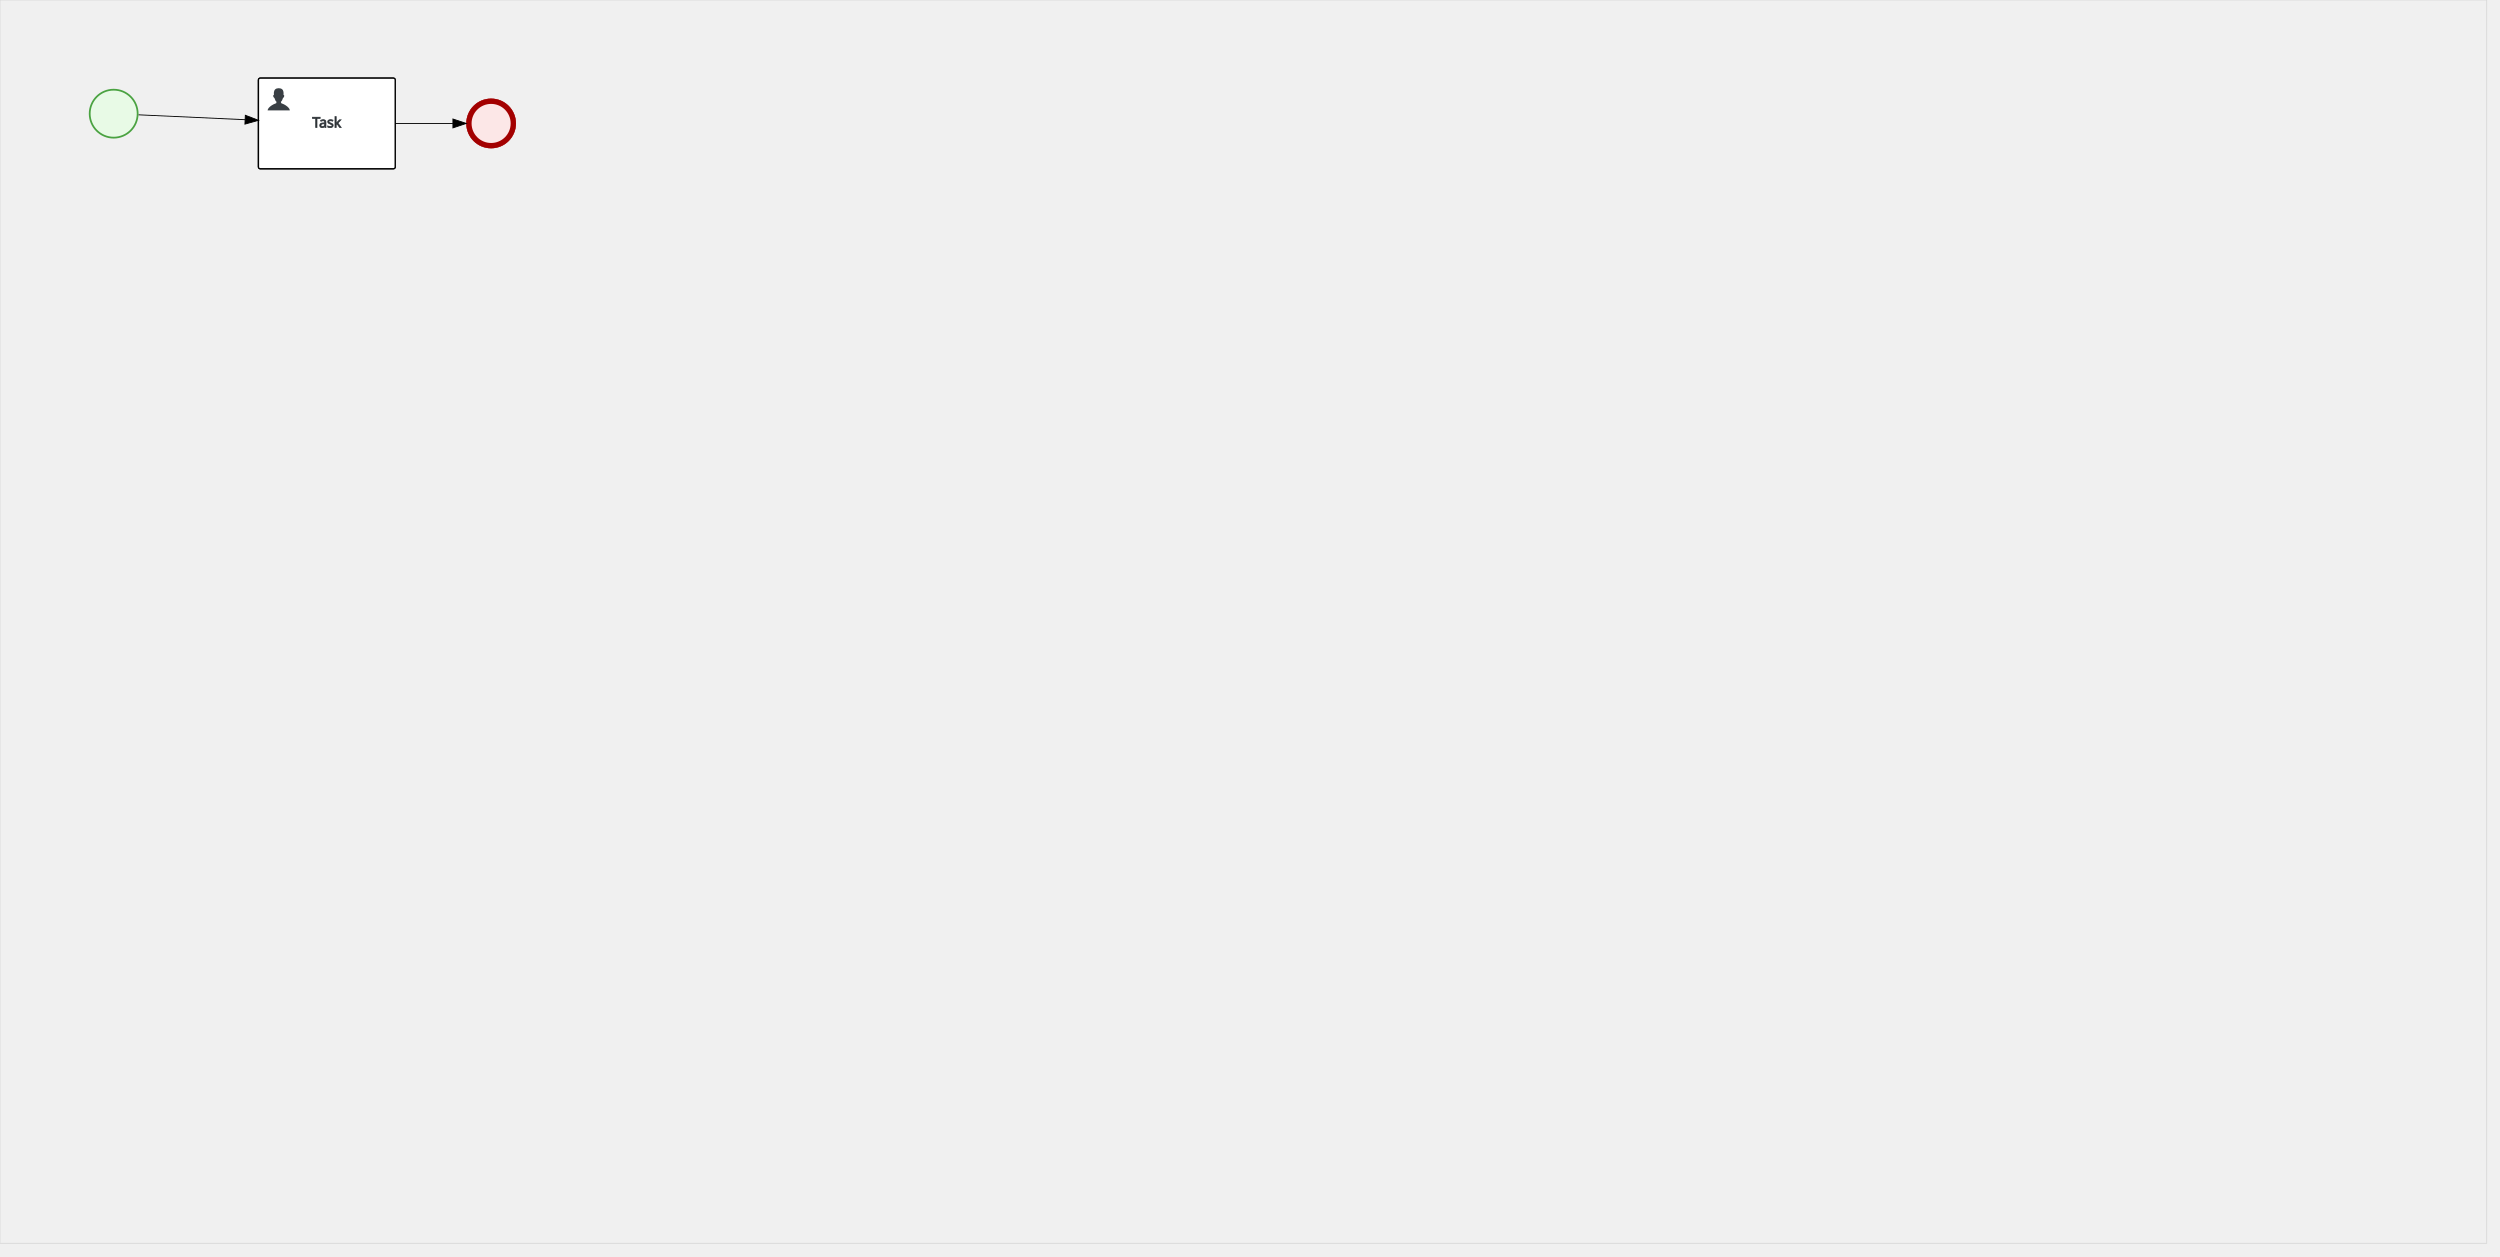
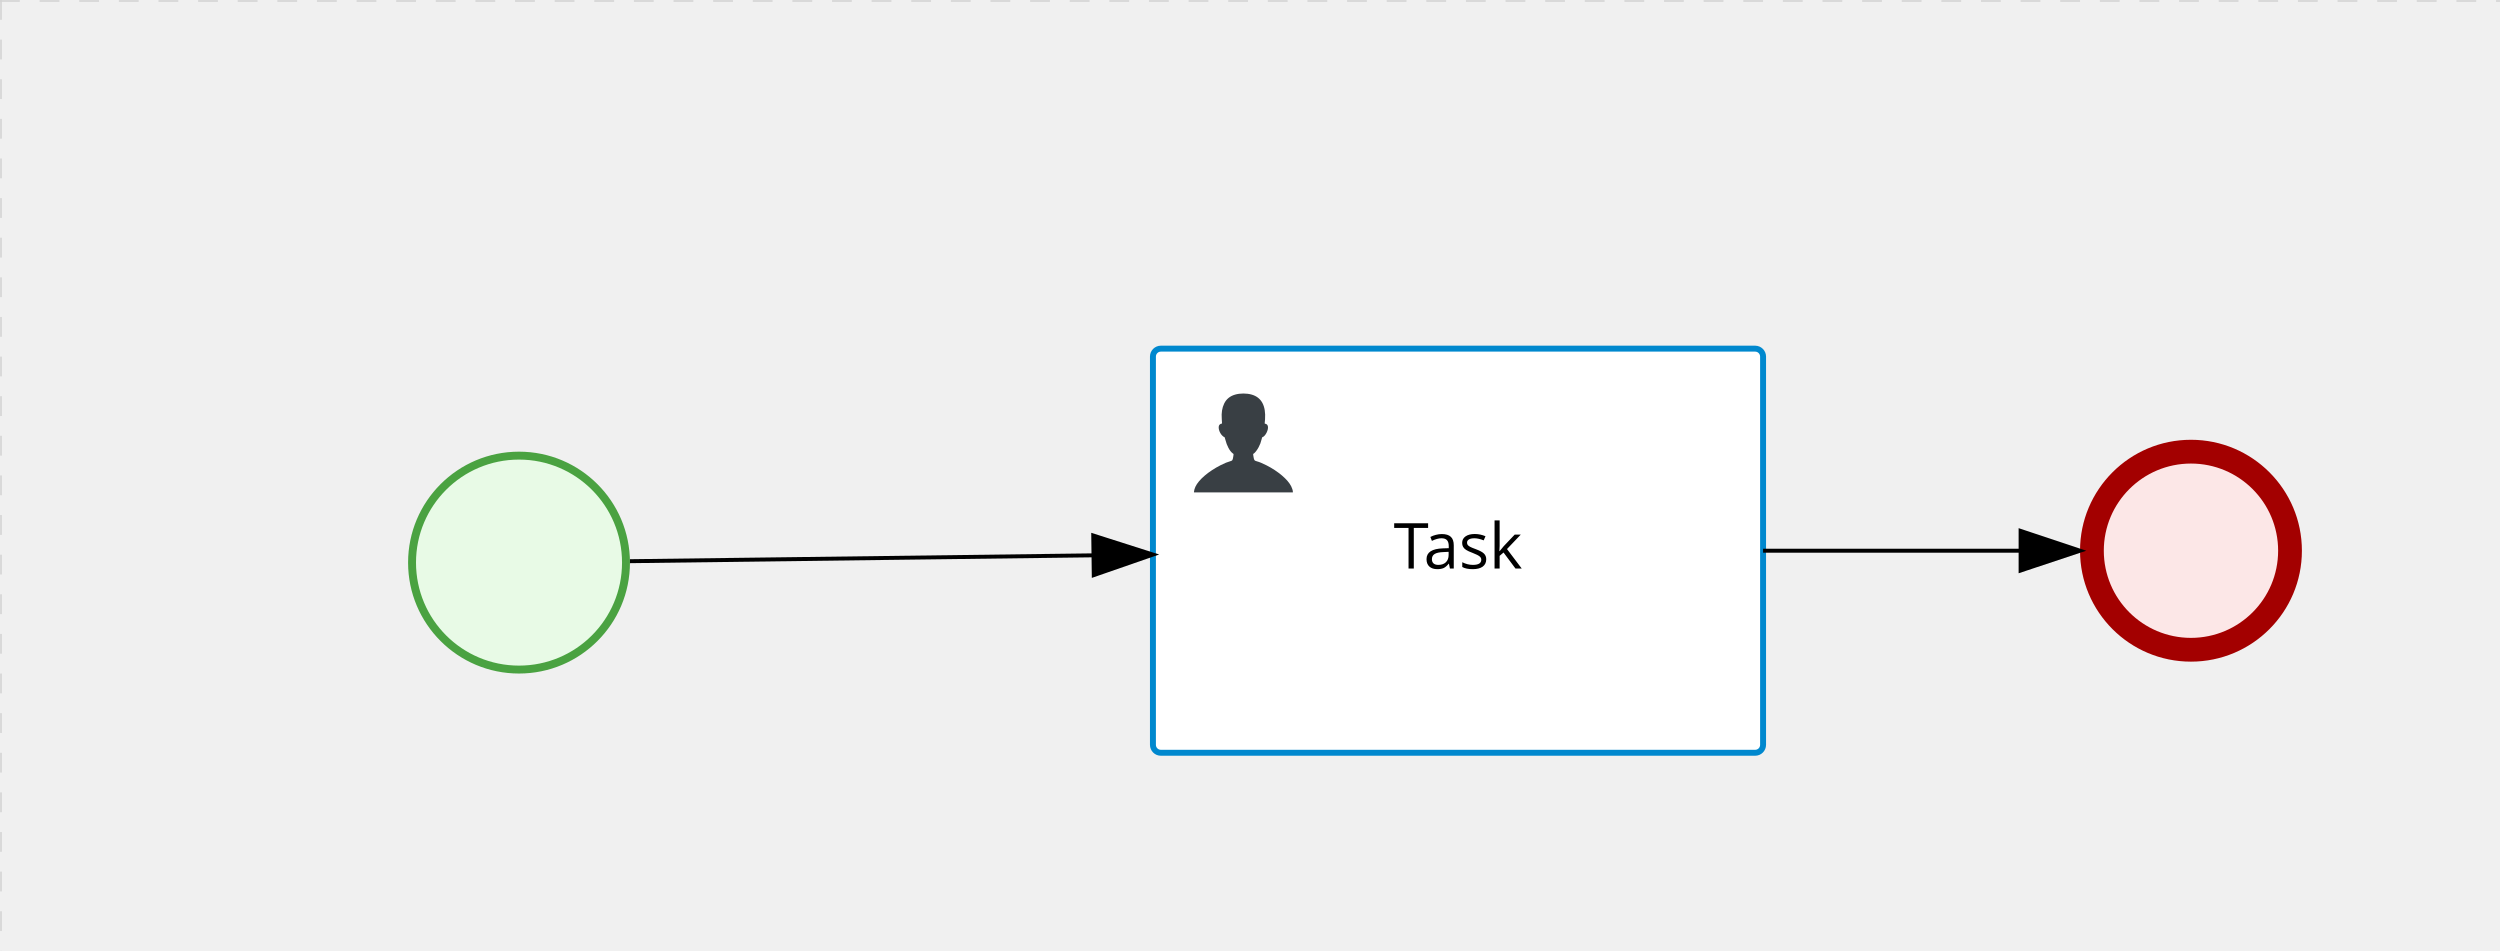
- <svg xmlns="http://www.w3.org/2000/svg" version="1.1" width="2815" height="1415">
+ <svg xmlns="http://www.w3.org/2000/svg" version="1.1" width="631" height="240" viewBox="0 0 631 240">
  <defs />
  <g transform="matrix(1,0,0,1,0,0)">
    <g>
      <g>
-         <path fill="none" stroke="#d3d3d3" paint-order="fill stroke markers" d=" M 0 0 L 2800 0 L 2800 1400 L 0 1400 L 0 0 Z Z" stroke-miterlimit="10" stroke-opacity="0.8" stroke-dasharray="" />
-       </g>
-       <g id="_4F36E121-36B1-424A-BF77-0DBB9EA81D66" bpmn2nodeid="_4F36E121-36B1-424A-BF77-0DBB9EA81D66" transform="matrix(1,0,0,1,291,88)">
        <g>
-           <path fill="none" stroke="none" />
-         </g>
-         <g transform="matrix(1,0,0,1,0,0)">
-           <path fill="#ffffff" stroke="none" id="_4F36E121-36B1-424A-BF77-0DBB9EA81D66?shapeType=BACKGROUND" paint-order="stroke fill markers" d=" M 2 0 L 152 0 L 152 0 A 2 2 0 0 1 154 2 L 154 100 L 154 100 A 2 2 0 0 1 152 102 L 2 102 L 2 102 A 2 2 0 0 1 0 100 L 0 2 L 0 2 A 2 2 0 0 1 2 0 Z" />
-         </g>
-         <g transform="matrix(1,0,0,1,0,0)">
-           <path fill="none" stroke="rgb(0,0,0)" id="_4F36E121-36B1-424A-BF77-0DBB9EA81D66?shapeType=BORDER&amp;renderType=STROKE" paint-order="fill stroke markers" d=" M 2 0 L 152 0 L 152 0 A 2 2 0 0 1 154 2 L 154 100 L 154 100 A 2 2 0 0 1 152 102 L 2 102 L 2 102 A 2 2 0 0 1 0 100 L 0 2 L 0 2 A 2 2 0 0 1 2 0 Z" stroke-miterlimit="10" stroke-width="1.5" stroke-dasharray="" />
+           <path fill="none" stroke="#d3d3d3" paint-order="fill stroke markers" d=" M 0 0 L 1200 0" stroke-miterlimit="10" stroke-opacity="0.8" stroke-dasharray="5" />
        </g>
        <g>
-           <g transform="matrix(0.06,0,0,0.06,9.4,9.4)">
-             <g transform="matrix(1,0,0,1,0,0)">
-               <path fill="#393f44" stroke="none" id="_4F36E121-36B1-424A-BF77-0DBB9EA81D66undefined" paint-order="stroke fill markers" d=" M 0 0 M 16 445.21 C 16 440.869 18.784 431.129 22.001 424.217 C 35.768 394.64 77.283 359.28 129 333.084 C 144.516 325.224 157.347 319.964 167.807 317.174 C 171.932 316.074 175.729 314.414 176.525 313.363 C 178.894 310.234 180.914 302.908 181.727 294.5 L 182.5 286.5 L 178.507 283.455 C 166.303 274.146 154.284 251.678 148.04 226.5 C 145.611 216.707 145.056 215.462 142.984 215.158 C 141.703 214.97 138.083 212.243 134.939 209.099 C 123.233 197.393 116.891 177.376 121.44 166.49 C 123.002 162.751 128.155 159.01 131.75 159.004 C 134.448 159 134.471 158.603 132.914 138.788 C 130.927 113.496 134.279 92.265 143.132 74.076 C 152.232 55.38 167.569 42.882 189.049 36.66 C 210.203 30.532 237.797 30.532 258.951 36.66 C 300.042 48.563 318.958 83.806 314.955 141 C 314.32 150.075 313.624 157.788 313.409 158.14 C 313.194 158.493 314.575 159.073 316.479 159.43 C 328.929 161.766 330.986 177.018 321.496 196.621 C 316.903 206.109 309.357 214.508 304.817 215.185 C 303.023 215.453 302.293 217.146 299.943 226.5 C 296.659 239.567 294.474 245.305 287.948 257.995 C 282.491 268.606 273.035 281.109 268.108 284.229 L 264.871 286.278 L 265.518 292.889 C 266.345 301.33 268.639 309.871 270.877 312.837 C 272.067 314.415 275.002 315.79 280.063 317.139 C 291.069 320.075 303.617 325.274 321 334.102 C 369.815 358.891 410.848 393.758 425.032 422.5 C 429.07 430.682 432 440.232 432 445.21 L 432 448 L 224 448 L 16 448 L 16 445.21 Z" />
-             </g>
-           </g>
-         </g>
-         <g transform="matrix(1,0,0,1,77,43.5)">
-           <g>
-             <text fill="#000000" stroke="none" font-family="Open Sans" font-size="12pt" font-style="normal" font-weight="normal" text-decoration="normal" x="0" y="12" text-anchor="middle" dominant-baseline="alphabetic" id="_4F36E121-36B1-424A-BF77-0DBB9EA81D66undefined">Task</text>
-             <path fill="none" stroke="none" />
-             <text fill="none" stroke="#393f44" font-family="Open Sans" font-size="12pt" font-style="normal" font-weight="normal" text-decoration="normal" x="0" y="12" text-anchor="middle" dominant-baseline="alphabetic" stroke-miterlimit="10" stroke-dasharray="">Task</text>
-           </g>
+           <path fill="none" stroke="#d3d3d3" paint-order="fill stroke markers" d=" M 0 0 L 0 800" stroke-miterlimit="10" stroke-opacity="0.8" stroke-dasharray="5" />
        </g>
      </g>
      <g id="_999407CE-5166-441D-BAA4-78F5EAFB7B3D" bpmn2nodeid="_999407CE-5166-441D-BAA4-78F5EAFB7B3D" transform="matrix(1,0,0,1,525,111)">
        <g>
          <path fill="none" stroke="none" />
        </g>
        <g transform="matrix(0.125,0,0,0.125,0,0)">
          <g transform="matrix(1,0,0,1,0,0)">
            <path fill="#fce7e7" stroke="none" id="_999407CE-5166-441D-BAA4-78F5EAFB7B3D?shapeType=BACKGROUND" paint-order="stroke fill markers" d=" M 0 0 M 444 224 C 444 263.9 434.2 300.8 414.4 334.5 C 394.7 368.2 368 394.9 334.4 414.5 C 300.8 434.1 263.9 444 224 444 C 184.1 444 147.2 434.2 113.5 414.4 C 79.8 394.7 53.1 368 33.5 334.4 C 13.9 300.8 4 263.9 4 224 C 4 184.1 13.8 147.2 33.6 113.5 C 53.4 79.8 80.1 53.1 113.6 33.5 C 147.1 13.9 184.1 4 224 4 C 263.9 4 300.8 13.8 334.5 33.6 C 368.2 53.4 394.9 80.1 414.5 113.6 C 434.1 147.1 444 184.1 444 224 Z" />
          </g>
          <g>
            <g transform="matrix(1,0,0,1,0,0)">
              <g transform="matrix(1,0,0,1,0,0)">
-                 <path fill="rgb(163,0,0)" stroke="none" id="_999407CE-5166-441D-BAA4-78F5EAFB7B3D?shapeType=BORDER&amp;renderType=FILL" paint-order="stroke fill markers" d=" M 0 0 M 224 0 C 100.3 0 0 100.3 0 224 C 0 347.7 100.3 448 224 448 C 347.7 448 448 347.7 448 224 C 448 100.3 347.7 0 224 0 Z M 0 0 M 224 400 C 126.8 400 48 321.2 48 224 C 48 126.8 126.8 48 224 48 C 321.2 48 400 126.8 400 224 C 400 321.2 321.2 400 224 400 Z" />
+                 <path fill="#a30000" stroke="none" id="_999407CE-5166-441D-BAA4-78F5EAFB7B3D?shapeType=BORDER&amp;renderType=FILL" paint-order="stroke fill markers" d=" M 0 0 M 224 0 C 100.3 0 0 100.3 0 224 C 0 347.7 100.3 448 224 448 C 347.7 448 448 347.7 448 224 C 448 100.3 347.7 0 224 0 Z M 0 0 M 224 400 C 126.8 400 48 321.2 48 224 C 48 126.8 126.8 48 224 48 C 321.2 48 400 126.8 400 224 C 400 321.2 321.2 400 224 400 Z" />
              </g>
            </g>
          </g>
        </g>
-         <g transform="matrix(1,0,0,1,28,56)">
-           <g />
-         </g>
+         <g transform="matrix(1,0,0,1,28,61)" />
      </g>
-       <g id="_999407CE-5166-441D-BAA4-78F5EAFB7B3D" bpmn2nodeid="_999407CE-5166-441D-BAA4-78F5EAFB7B3D" transform="matrix(1,0,0,1,525,111)">
+       <g id="_4F36E121-36B1-424A-BF77-0DBB9EA81D66" bpmn2nodeid="_4F36E121-36B1-424A-BF77-0DBB9EA81D66" transform="matrix(1,0,0,1,291,88)">
        <g>
          <path fill="none" stroke="none" />
        </g>
-         <g transform="matrix(0.125,0,0,0.125,0,0)">
-           <g transform="matrix(1,0,0,1,0,0)">
-             <path fill="#fce7e7" stroke="none" id="_999407CE-5166-441D-BAA4-78F5EAFB7B3D?shapeType=BACKGROUND" paint-order="stroke fill markers" d=" M 0 0 M 444 224 C 444 263.9 434.2 300.8 414.4 334.5 C 394.7 368.2 368 394.9 334.4 414.5 C 300.8 434.1 263.9 444 224 444 C 184.1 444 147.2 434.2 113.5 414.4 C 79.8 394.7 53.1 368 33.5 334.4 C 13.9 300.8 4 263.9 4 224 C 4 184.1 13.8 147.2 33.6 113.5 C 53.4 79.8 80.1 53.1 113.6 33.5 C 147.1 13.9 184.1 4 224 4 C 263.9 4 300.8 13.8 334.5 33.6 C 368.2 53.4 394.9 80.1 414.5 113.6 C 434.1 147.1 444 184.1 444 224 Z" />
-           </g>
-           <g>
+         <g transform="matrix(1,0,0,1,0,0)">
+           <path fill="#ffffff" stroke="none" id="_4F36E121-36B1-424A-BF77-0DBB9EA81D66?shapeType=BACKGROUND" paint-order="stroke fill markers" d=" M 2 0 L 152 0 L 152 0 A 2 2 0 0 1 154 2 L 154 100 L 154 100 A 2 2 0 0 1 152 102 L 2 102 L 2 102 A 2 2 0 0 1 0 100 L 0 2 L 0 2 A 2 2 0 0 1 2 0 Z" />
+         </g>
+         <g transform="matrix(1,0,0,1,0,0)">
+           <path fill="none" stroke="rgb(0,136,206)" id="_4F36E121-36B1-424A-BF77-0DBB9EA81D66?shapeType=BORDER&amp;renderType=STROKE" paint-order="fill stroke markers" d=" M 2 0 L 152 0 L 152 0 A 2 2 0 0 1 154 2 L 154 100 L 154 100 A 2 2 0 0 1 152 102 L 2 102 L 2 102 A 2 2 0 0 1 0 100 L 0 2 L 0 2 A 2 2 0 0 1 2 0 Z" stroke-miterlimit="10" stroke-width="1.5" stroke-dasharray="" />
+         </g>
+         <g>
+           <g transform="matrix(0.06,0,0,0.06,9.4,9.4)">
            <g transform="matrix(1,0,0,1,0,0)">
-               <g transform="matrix(1,0,0,1,0,0)">
-                 <path fill="rgb(163,0,0)" stroke="none" id="_999407CE-5166-441D-BAA4-78F5EAFB7B3D?shapeType=BORDER&amp;renderType=FILL" paint-order="stroke fill markers" d=" M 0 0 M 224 0 C 100.3 0 0 100.3 0 224 C 0 347.7 100.3 448 224 448 C 347.7 448 448 347.7 448 224 C 448 100.3 347.7 0 224 0 Z M 0 0 M 224 400 C 126.8 400 48 321.2 48 224 C 48 126.8 126.8 48 224 48 C 321.2 48 400 126.8 400 224 C 400 321.2 321.2 400 224 400 Z" />
-               </g>
+               <path fill="#393f44" stroke="none" id="_4F36E121-36B1-424A-BF77-0DBB9EA81D66undefined" paint-order="stroke fill markers" d=" M 0 0 M 16 445.21 C 16 440.869 18.784 431.129 22.001 424.217 C 35.768 394.64 77.283 359.28 129 333.084 C 144.516 325.224 157.347 319.964 167.807 317.174 C 171.932 316.074 175.729 314.414 176.525 313.363 C 178.894 310.234 180.914 302.908 181.727 294.5 L 182.5 286.5 L 178.507 283.455 C 166.303 274.146 154.284 251.678 148.04 226.5 C 145.611 216.707 145.056 215.462 142.984 215.158 C 141.703 214.97 138.083 212.243 134.939 209.099 C 123.233 197.393 116.891 177.376 121.44 166.49 C 123.002 162.751 128.155 159.01 131.75 159.004 C 134.448 159 134.471 158.603 132.914 138.788 C 130.927 113.496 134.279 92.265 143.132 74.076 C 152.232 55.38 167.569 42.882 189.049 36.66 C 210.203 30.532 237.797 30.532 258.951 36.66 C 300.042 48.563 318.958 83.806 314.955 141 C 314.32 150.075 313.624 157.788 313.409 158.14 C 313.194 158.493 314.575 159.073 316.479 159.43 C 328.929 161.766 330.986 177.018 321.496 196.621 C 316.903 206.109 309.357 214.508 304.817 215.185 C 303.023 215.453 302.293 217.146 299.943 226.5 C 296.659 239.567 294.474 245.305 287.948 257.995 C 282.491 268.606 273.035 281.109 268.108 284.229 L 264.871 286.278 L 265.518 292.889 C 266.345 301.33 268.639 309.871 270.877 312.837 C 272.067 314.415 275.002 315.79 280.063 317.139 C 291.069 320.075 303.617 325.274 321 334.102 C 369.815 358.891 410.848 393.758 425.032 422.5 C 429.07 430.682 432 440.232 432 445.21 L 432 448 L 224 448 L 16 448 L 16 445.21 Z" />
            </g>
          </g>
        </g>
-         <g transform="matrix(1,0,0,1,28,56)">
-           <g />
+         <g transform="matrix(1,0,0,1,4.04,13.68)">
+           <g transform="matrix(0.04,0,0,0.04,63.36,69.12)">
+             <g transform="matrix(1,0,0,1,0,0)">
+               <path fill="none" stroke="none" />
+             </g>
+             <g transform="matrix(1,0,0,1,0,0)">
+               <path fill="none" stroke="none" />
+             </g>
+           </g>
+         </g>
+         <g transform="matrix(1,0,0,1,60.5,43.5)">
+           <text fill="#000000" stroke="none" font-family="Open Sans" font-size="12pt" font-style="normal" font-weight="normal" text-decoration="normal" x="16.5" y="12" text-anchor="middle" dominant-baseline="alphabetic">Task</text>
        </g>
      </g>
+       <g id="_B60C243B-39AA-41DB-B595-DA1B76CB4D73" bpmn2nodeid="_B60C243B-39AA-41DB-B595-DA1B76CB4D73">
+         <g>
+           <path fill="none" stroke="#000000" paint-order="fill stroke markers" d=" M 445 139 L 510 139" stroke-miterlimit="10" stroke-dasharray="" />
+         </g>
+         <g transform="matrix(1,0,0,1,445,139)" />
+         <g transform="matrix(6.123233995736766e-17,1,-1,6.123233995736766e-17,525,134)">
+           <path fill="#000000" stroke="#000000" paint-order="fill stroke markers" d=" M 10 15 L 0 15 L 5 0 Z" stroke-miterlimit="10" stroke-dasharray="" />
+         </g>
+         <g transform="matrix(1,0,0,1,445,129)" />
+       </g>
      <g transform="matrix(1,0,0,1,525,111)" />
-       <g id="_6EE9E365-494E-43E9-ACF6-79E573D73AB1" bpmn2nodeid="_6EE9E365-494E-43E9-ACF6-79E573D73AB1" transform="matrix(1,0,0,1,100,100)">
+       <g id="_6EE9E365-494E-43E9-ACF6-79E573D73AB1" bpmn2nodeid="_6EE9E365-494E-43E9-ACF6-79E573D73AB1" transform="matrix(1,0,0,1,103,114)">
        <g>
          <path fill="none" stroke="none" />
        </g>
        <g transform="matrix(0.125,0,0,0.125,0,0)">
          <g transform="matrix(1,0,0,1,0,0)">
            <path fill="#e8fae6" stroke="none" id="_6EE9E365-494E-43E9-ACF6-79E573D73AB1?shapeType=BACKGROUND" paint-order="stroke fill markers" d=" M 0 0 M 444 224 C 444 263.9 434.2 300.8 414.4 334.5 C 394.7 368.2 368 394.9 334.4 414.5 C 300.8 434.1 263.9 444 224 444 C 184.1 444 147.2 434.2 113.5 414.4 C 79.8 394.7 53.1 368 33.5 334.4 C 13.9 300.8 4 263.9 4 224 C 4 184.1 13.8 147.2 33.6 113.5 C 53.4 79.8 80.1 53.1 113.6 33.5 C 147.1 13.9 184.1 4 224 4 C 263.9 4 300.8 13.8 334.5 33.6 C 368.2 53.4 394.9 80.1 414.5 113.6 C 434.1 147.1 444 184.1 444 224 Z" />
          </g>
          <g>
            <g transform="matrix(1,0,0,1,0,0)">
              <g transform="matrix(1,0,0,1,0,0)">
                <path fill="rgb(74,162,65)" stroke="none" id="_6EE9E365-494E-43E9-ACF6-79E573D73AB1?shapeType=BORDER&amp;renderType=FILL" paint-order="stroke fill markers" d=" M 0 0 M 224 0 C 100.3 0 0 100.3 0 224 C 0 347.7 100.3 448 224 448 C 347.7 448 448 347.7 448 224 C 448 100.3 347.7 0 224 0 Z M 0 0 M 224 432 C 109.1 432 16 338.9 16 224 C 16 109.1 109.1 16 224 16 C 338.9 16 432 109.1 432 224 C 432 338.9 338.9 432 224 432 Z" />
              </g>
            </g>
          </g>
        </g>
-         <g transform="matrix(1,0,0,1,28,56)">
-           <g />
-         </g>
-       </g>
-       <g transform="matrix(1,0,0,1,100,100)" />
-       <g id="_4F36E121-36B1-424A-BF77-0DBB9EA81D66" bpmn2nodeid="_4F36E121-36B1-424A-BF77-0DBB9EA81D66" transform="matrix(1,0,0,1,291,88)">
-         <g>
-           <path fill="none" stroke="none" />
-         </g>
-         <g transform="matrix(1,0,0,1,0,0)">
-           <path fill="#ffffff" stroke="none" id="_4F36E121-36B1-424A-BF77-0DBB9EA81D66?shapeType=BACKGROUND" paint-order="stroke fill markers" d=" M 2 0 L 152 0 L 152 0 A 2 2 0 0 1 154 2 L 154 100 L 154 100 A 2 2 0 0 1 152 102 L 2 102 L 2 102 A 2 2 0 0 1 0 100 L 0 2 L 0 2 A 2 2 0 0 1 2 0 Z" />
-         </g>
-         <g transform="matrix(1,0,0,1,0,0)">
-           <path fill="none" stroke="rgb(0,0,0)" id="_4F36E121-36B1-424A-BF77-0DBB9EA81D66?shapeType=BORDER&amp;renderType=STROKE" paint-order="fill stroke markers" d=" M 2 0 L 152 0 L 152 0 A 2 2 0 0 1 154 2 L 154 100 L 154 100 A 2 2 0 0 1 152 102 L 2 102 L 2 102 A 2 2 0 0 1 0 100 L 0 2 L 0 2 A 2 2 0 0 1 2 0 Z" stroke-miterlimit="10" stroke-width="1.5" stroke-dasharray="" />
-         </g>
-         <g>
-           <g transform="matrix(0.06,0,0,0.06,9.4,9.4)">
-             <g transform="matrix(1,0,0,1,0,0)">
-               <path fill="#393f44" stroke="none" id="_4F36E121-36B1-424A-BF77-0DBB9EA81D66undefined" paint-order="stroke fill markers" d=" M 0 0 M 16 445.21 C 16 440.869 18.784 431.129 22.001 424.217 C 35.768 394.64 77.283 359.28 129 333.084 C 144.516 325.224 157.347 319.964 167.807 317.174 C 171.932 316.074 175.729 314.414 176.525 313.363 C 178.894 310.234 180.914 302.908 181.727 294.5 L 182.5 286.5 L 178.507 283.455 C 166.303 274.146 154.284 251.678 148.04 226.5 C 145.611 216.707 145.056 215.462 142.984 215.158 C 141.703 214.97 138.083 212.243 134.939 209.099 C 123.233 197.393 116.891 177.376 121.44 166.49 C 123.002 162.751 128.155 159.01 131.75 159.004 C 134.448 159 134.471 158.603 132.914 138.788 C 130.927 113.496 134.279 92.265 143.132 74.076 C 152.232 55.38 167.569 42.882 189.049 36.66 C 210.203 30.532 237.797 30.532 258.951 36.66 C 300.042 48.563 318.958 83.806 314.955 141 C 314.32 150.075 313.624 157.788 313.409 158.14 C 313.194 158.493 314.575 159.073 316.479 159.43 C 328.929 161.766 330.986 177.018 321.496 196.621 C 316.903 206.109 309.357 214.508 304.817 215.185 C 303.023 215.453 302.293 217.146 299.943 226.5 C 296.659 239.567 294.474 245.305 287.948 257.995 C 282.491 268.606 273.035 281.109 268.108 284.229 L 264.871 286.278 L 265.518 292.889 C 266.345 301.33 268.639 309.871 270.877 312.837 C 272.067 314.415 275.002 315.79 280.063 317.139 C 291.069 320.075 303.617 325.274 321 334.102 C 369.815 358.891 410.848 393.758 425.032 422.5 C 429.07 430.682 432 440.232 432 445.21 L 432 448 L 224 448 L 16 448 L 16 445.21 Z" />
-             </g>
-           </g>
-         </g>
-         <g transform="matrix(1,0,0,1,77,43.5)">
-           <g>
-             <text fill="#000000" stroke="none" font-family="Open Sans" font-size="12pt" font-style="normal" font-weight="normal" text-decoration="normal" x="0" y="12" text-anchor="middle" dominant-baseline="alphabetic" id="_4F36E121-36B1-424A-BF77-0DBB9EA81D66undefined">Task</text>
-             <path fill="none" stroke="none" />
-             <text fill="none" stroke="#393f44" font-family="Open Sans" font-size="12pt" font-style="normal" font-weight="normal" text-decoration="normal" x="0" y="12" text-anchor="middle" dominant-baseline="alphabetic" stroke-miterlimit="10" stroke-dasharray="">Task</text>
-           </g>
-         </g>
+         <g transform="matrix(1,0,0,1,28,61)" />
      </g>
      <g id="_1351BDA8-6A1B-4F1F-B936-61A956F58E96" bpmn2nodeid="_1351BDA8-6A1B-4F1F-B936-61A956F58E96">
        <g>
-           <path fill="none" stroke="rgb(0,0,0)" paint-order="fill stroke markers" d=" M 156 129.283 L 276.016 134.784" stroke-miterlimit="10" stroke-dasharray="" />
+           <path fill="none" stroke="#000000" paint-order="fill stroke markers" d=" M 159 141.646 L 276.001 140.165" stroke-miterlimit="10" stroke-dasharray="" />
        </g>
-         <g transform="matrix(1,0,0,1,156,129.2833)" />
-         <g transform="matrix(-0.04578527,0.9989513,-0.9989513,-0.04578527,291.2289,130.4761)">
-           <path fill="rgb(0,0,0)" stroke="rgb(0,0,0)" paint-order="fill stroke markers" d=" M 10 15 L 0 15 L 5 0 Z" stroke-miterlimit="10" stroke-dasharray="" />
+         <g transform="matrix(1,0,0,1,159,141.6456)" />
+         <g transform="matrix(0.01265721,0.9999199,-0.9999199,0.01265721,290.9367,134.9751)">
+           <path fill="#000000" stroke="#000000" paint-order="fill stroke markers" d=" M 10 15 L 0 15 L 5 0 Z" stroke-miterlimit="10" stroke-dasharray="" />
        </g>
+         <g transform="matrix(1,0,0,1,159.1266,130.8109)" />
      </g>
-       <g id="_B60C243B-39AA-41DB-B595-DA1B76CB4D73" bpmn2nodeid="_B60C243B-39AA-41DB-B595-DA1B76CB4D73">
-         <g>
-           <path fill="none" stroke="rgb(0,0,0)" paint-order="fill stroke markers" d=" M 445 139 L 510 139" stroke-miterlimit="10" stroke-dasharray="" />
-         </g>
-         <g transform="matrix(1,0,0,1,445,139)" />
-         <g transform="matrix(6.123233995736766e-17,1,-1,6.123233995736766e-17,525,134)">
-           <path fill="rgb(0,0,0)" stroke="rgb(0,0,0)" paint-order="fill stroke markers" d=" M 10 15 L 0 15 L 5 0 Z" stroke-miterlimit="10" stroke-dasharray="" />
-         </g>
-       </g>
+       <g transform="matrix(1,0,0,1,103,114)" />
      <g transform="matrix(1,0,0,1,291,88)" />
    </g>
  </g>
</svg>
